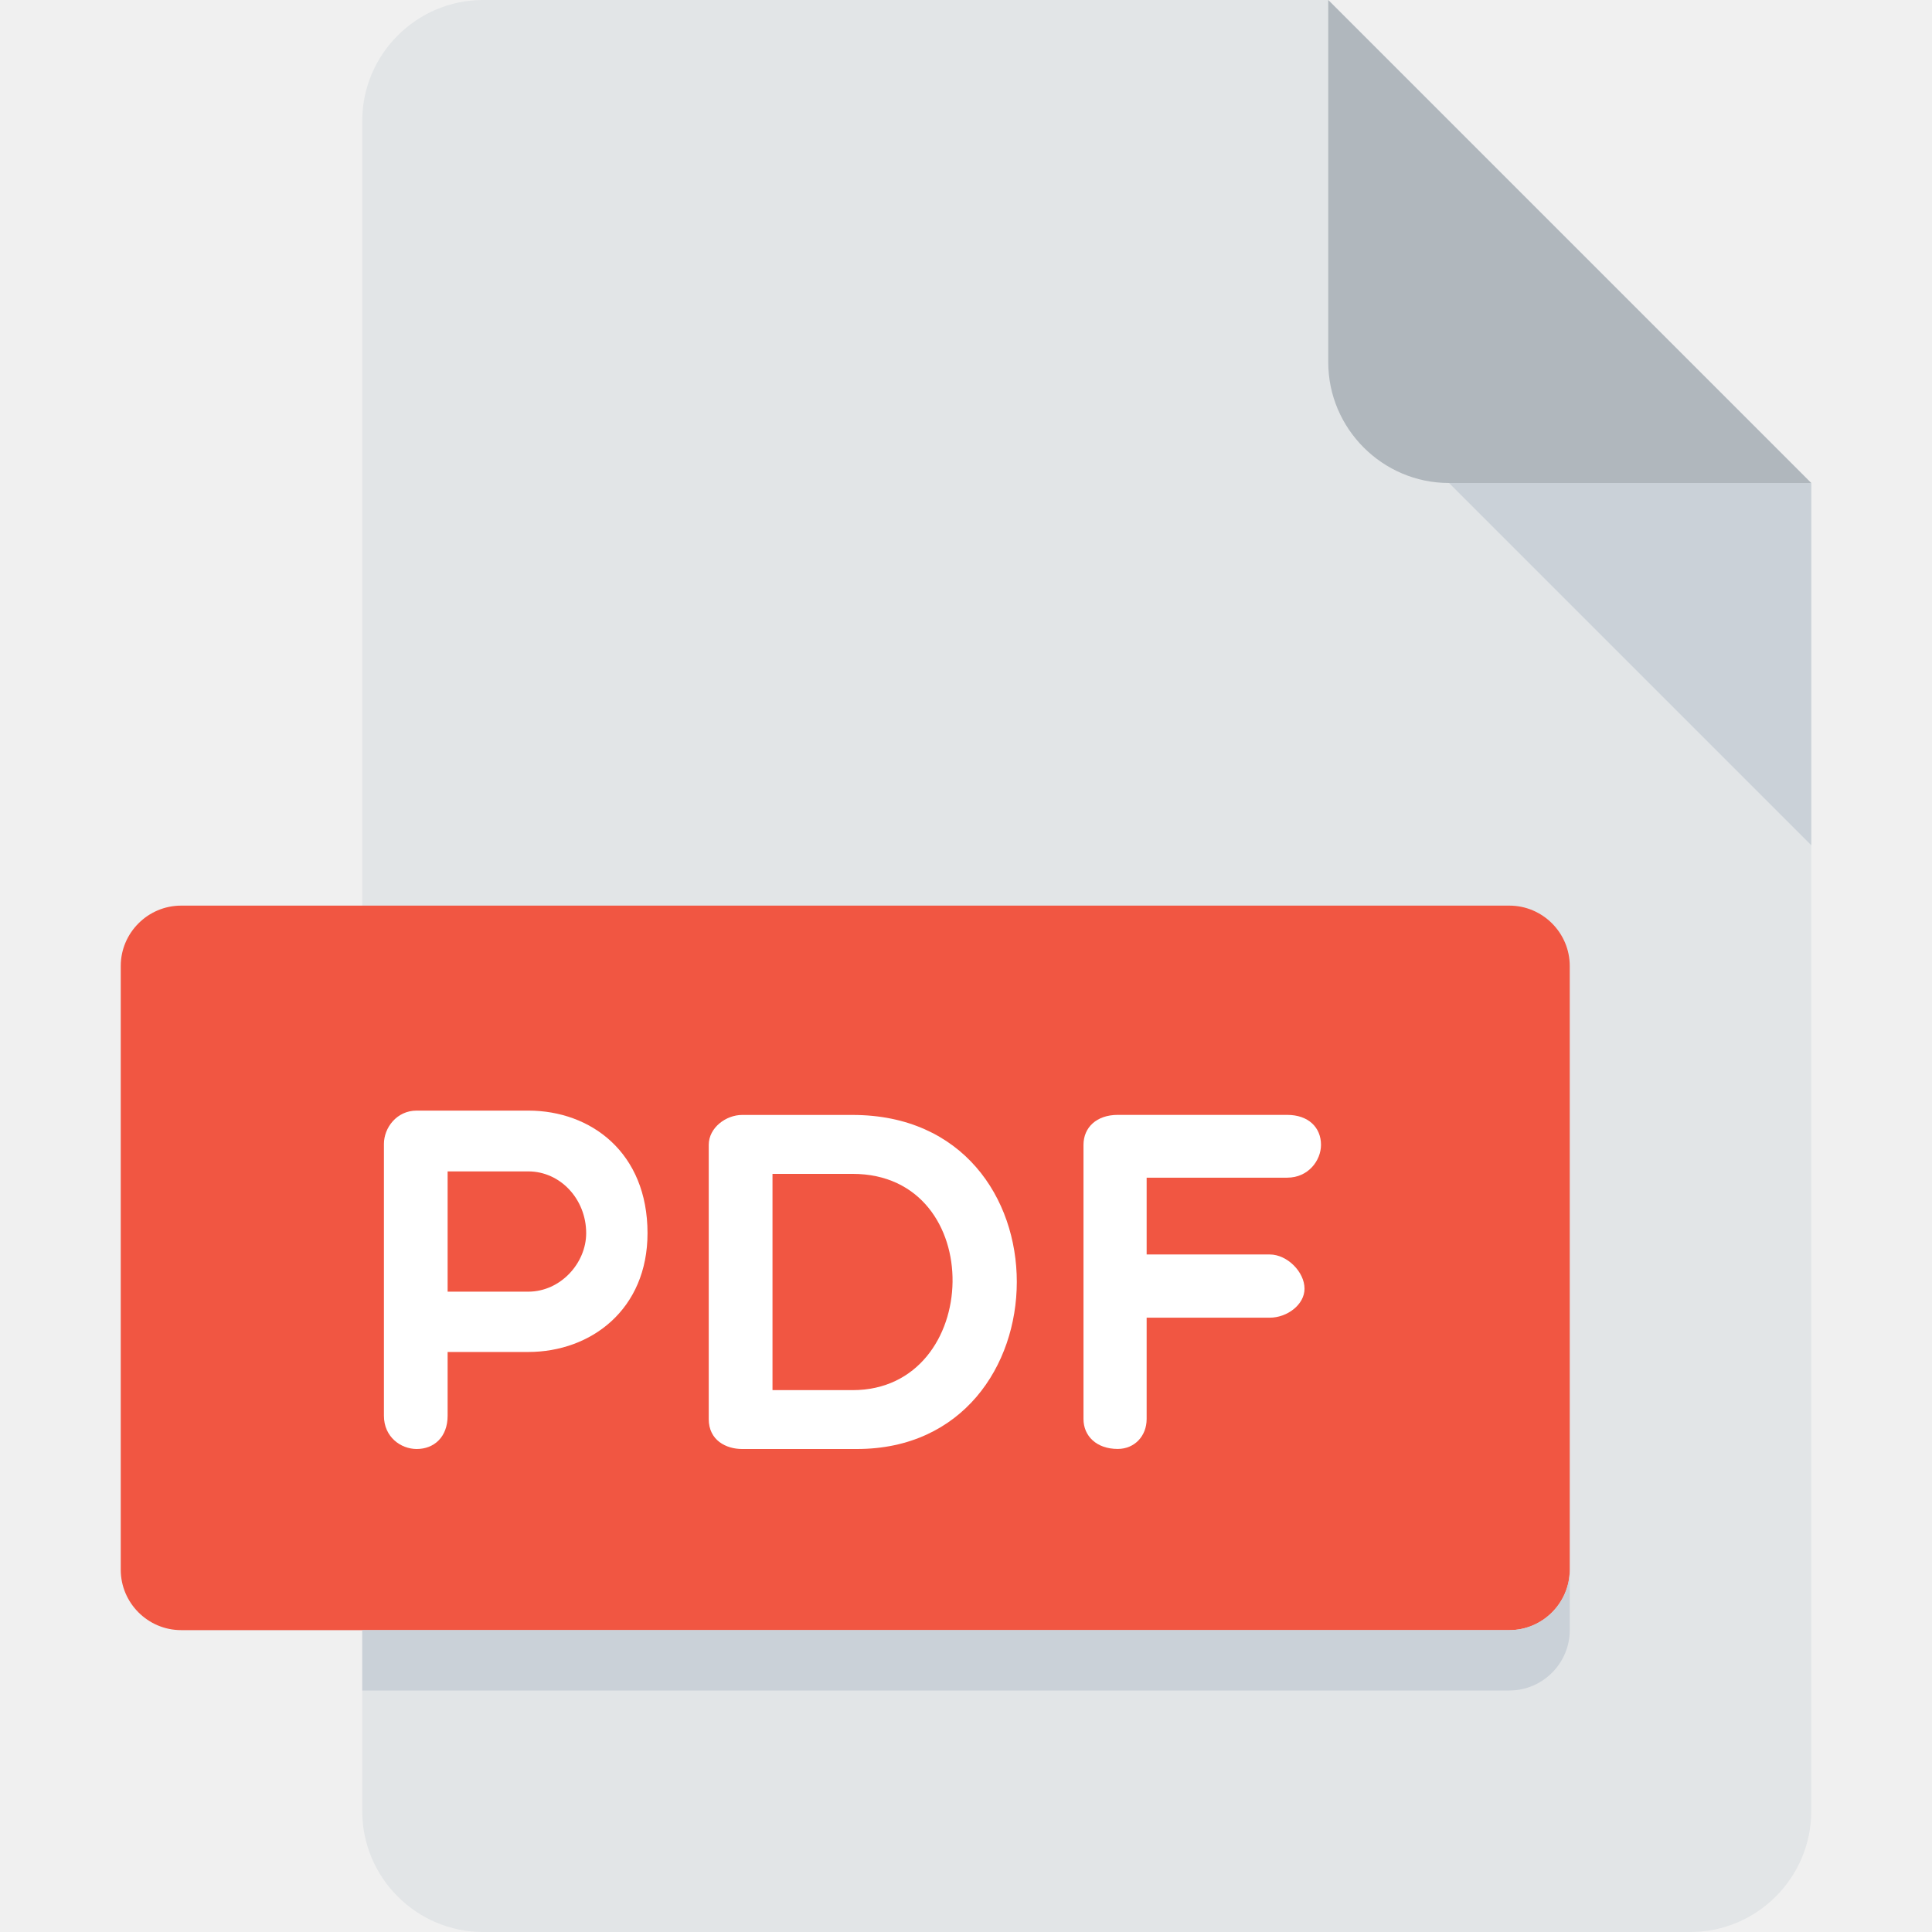
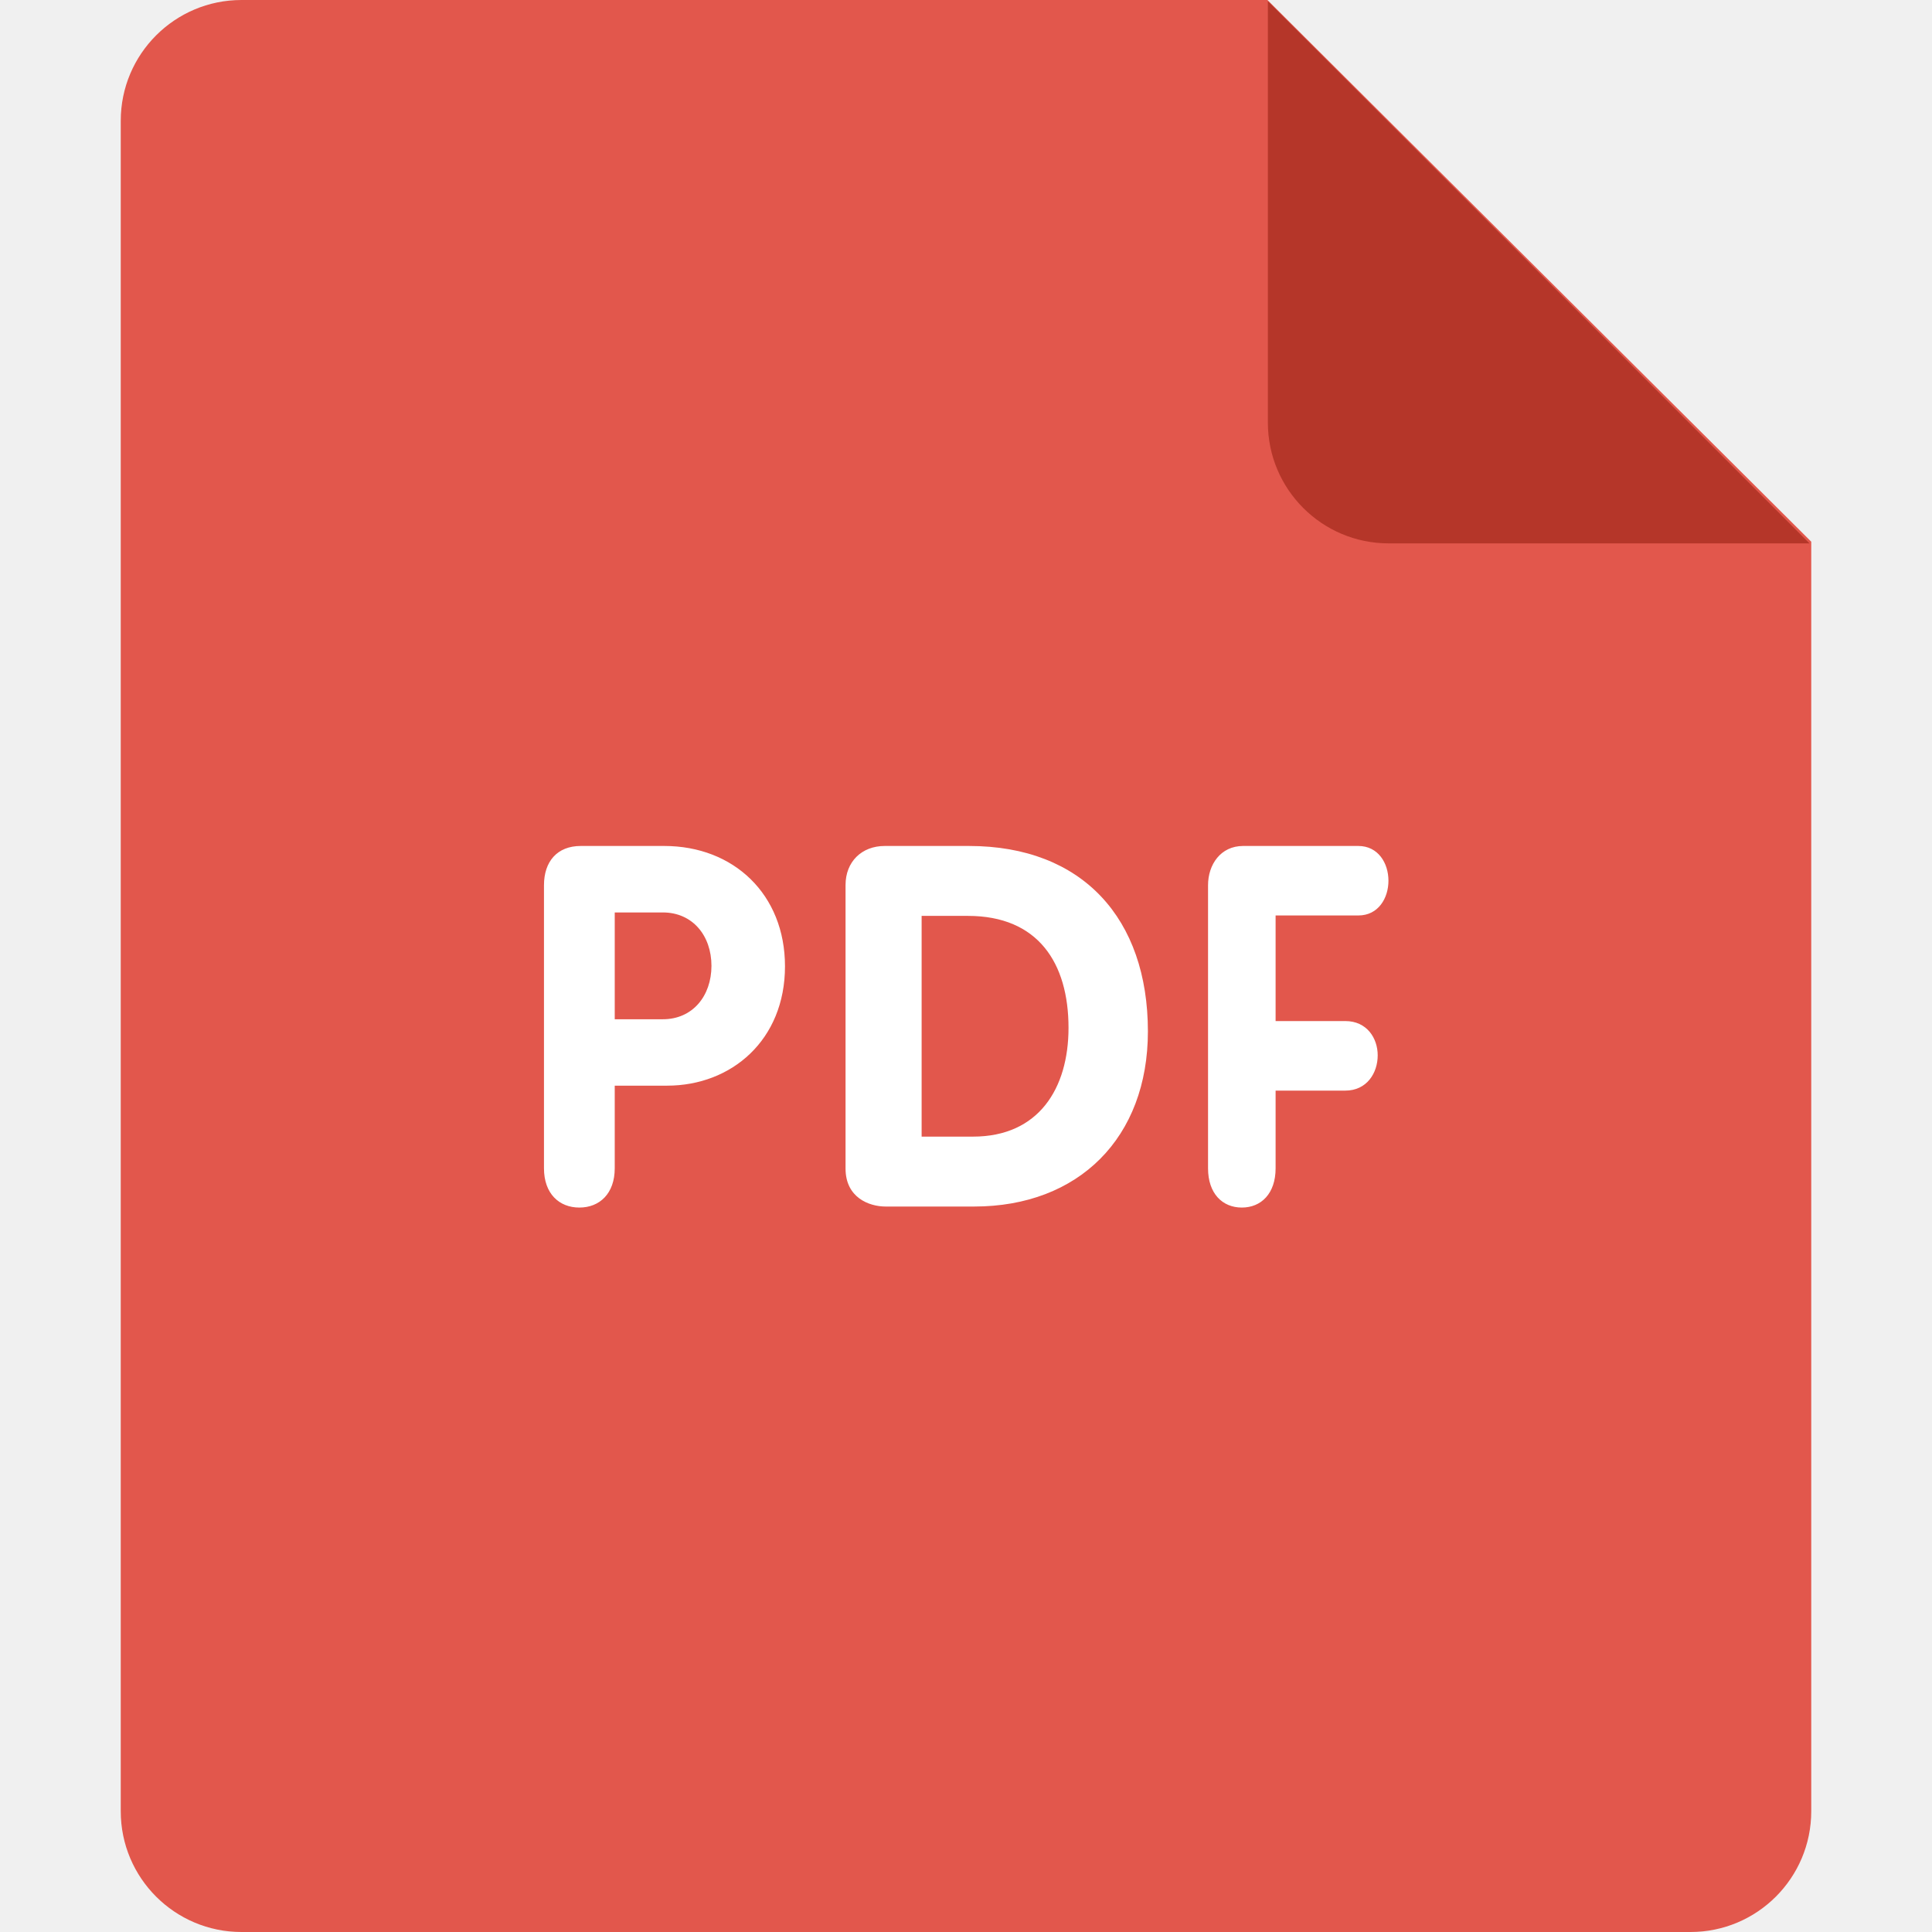
- <svg xmlns="http://www.w3.org/2000/svg" height="800px" width="800px" version="1.1" id="Layer_1" viewBox="0 0 512 512" xml:space="preserve">
-   <path style="fill:#E2E5E7;" d="M128,0c-17.6,0-32,14.4-32,32v448c0,17.6,14.4,32,32,32h320c17.6,0,32-14.4,32-32V128L352,0H128z" />
-   <path style="fill:#B0B7BD;" d="M384,128h96L352,0v96C352,113.6,366.4,128,384,128z" />
-   <polygon style="fill:#CAD1D8;" points="480,224 384,128 480,128 " />
-   <path style="fill:#F15642;" d="M416,416c0,8.8-7.2,16-16,16H48c-8.8,0-16-7.2-16-16V256c0-8.8,7.2-16,16-16h352c8.8,0,16,7.2,16,16  V416z" />
+ <svg xmlns="http://www.w3.org/2000/svg" version="1.1" id="Layer_1" x="0px" y="0px" viewBox="0 0 309.267 309.267" style="enable-background:new 0 0 309.267 309.267;" xml:space="preserve">
  <g>
-     <path style="fill:#FFFFFF;" d="M101.744,303.152c0-4.224,3.328-8.832,8.688-8.832h29.552c16.64,0,31.616,11.136,31.616,32.48   c0,20.224-14.976,31.488-31.616,31.488h-21.36v16.896c0,5.632-3.584,8.816-8.192,8.816c-4.224,0-8.688-3.184-8.688-8.816V303.152z    M118.624,310.432v31.872h21.36c8.576,0,15.36-7.568,15.36-15.504c0-8.944-6.784-16.368-15.36-16.368H118.624z" />
-     <path style="fill:#FFFFFF;" d="M196.656,384c-4.224,0-8.832-2.304-8.832-7.92v-72.672c0-4.592,4.608-7.936,8.832-7.936h29.296   c58.464,0,57.184,88.528,1.152,88.528H196.656z M204.72,311.088V368.4h21.232c34.544,0,36.08-57.312,0-57.312H204.72z" />
-     <path style="fill:#FFFFFF;" d="M303.872,312.112v20.336h32.624c4.608,0,9.216,4.608,9.216,9.072c0,4.224-4.608,7.68-9.216,7.68   h-32.624v26.864c0,4.48-3.184,7.92-7.664,7.92c-5.632,0-9.072-3.44-9.072-7.92v-72.672c0-4.592,3.456-7.936,9.072-7.936h44.912   c5.632,0,8.96,3.344,8.96,7.936c0,4.096-3.328,8.704-8.96,8.704h-37.248V312.112z" />
+     <path style="fill:#E2574C;" d="M38.658,0h164.23l87.049,86.711v203.227c0,10.679-8.659,19.329-19.329,19.329H38.658   c-10.67,0-19.329-8.65-19.329-19.329V19.329C19.329,8.65,27.989,0,38.658,0z" />
+     <path style="fill:#B53629;" d="M289.658,86.981h-67.372c-10.67,0-19.329-8.659-19.329-19.329V0.193L289.658,86.981z" />
+     <path style="fill:#FFFFFF;" d="M217.434,146.544c3.238,0,4.823-2.822,4.823-5.557c0-2.832-1.653-5.567-4.823-5.567h-18.44   c-3.605,0-5.615,2.986-5.615,6.282v45.317c0,4.04,2.3,6.282,5.412,6.282c3.093,0,5.403-2.242,5.403-6.282v-12.438h11.153   c3.46,0,5.19-2.832,5.19-5.644c0-2.754-1.73-5.49-5.19-5.49h-11.153v-16.903C204.194,146.544,217.434,146.544,217.434,146.544z    M155.107,135.42h-13.492c-3.663,0-6.263,2.513-6.263,6.243v45.395c0,4.629,3.74,6.079,6.417,6.079h14.159   c16.758,0,27.824-11.027,27.824-28.047C183.743,147.095,173.325,135.42,155.107,135.42z M155.755,181.946h-8.225v-35.334h7.413   c11.221,0,16.101,7.529,16.101,17.918C171.044,174.253,166.25,181.946,155.755,181.946z M106.33,135.42H92.964   c-3.779,0-5.886,2.493-5.886,6.282v45.317c0,4.04,2.416,6.282,5.663,6.282s5.663-2.242,5.663-6.282v-13.231h8.379   c10.341,0,18.875-7.326,18.875-19.107C125.659,143.152,117.425,135.42,106.33,135.42z M106.108,163.158h-7.703v-17.097h7.703   c4.755,0,7.78,3.711,7.78,8.553C113.878,159.447,110.863,163.158,106.108,163.158z" />
  </g>
-   <path style="fill:#CAD1D8;" d="M400,432H96v16h304c8.8,0,16-7.2,16-16v-16C416,424.8,408.8,432,400,432z" />
+   <g>
+ </g>
+   <g>
+ </g>
+   <g>
+ </g>
+   <g>
+ </g>
+   <g>
+ </g>
+   <g>
+ </g>
+   <g>
+ </g>
+   <g>
+ </g>
+   <g>
+ </g>
+   <g>
+ </g>
+   <g>
+ </g>
+   <g>
+ </g>
+   <g>
+ </g>
+   <g>
+ </g>
+   <g>
+ </g>
</svg>
